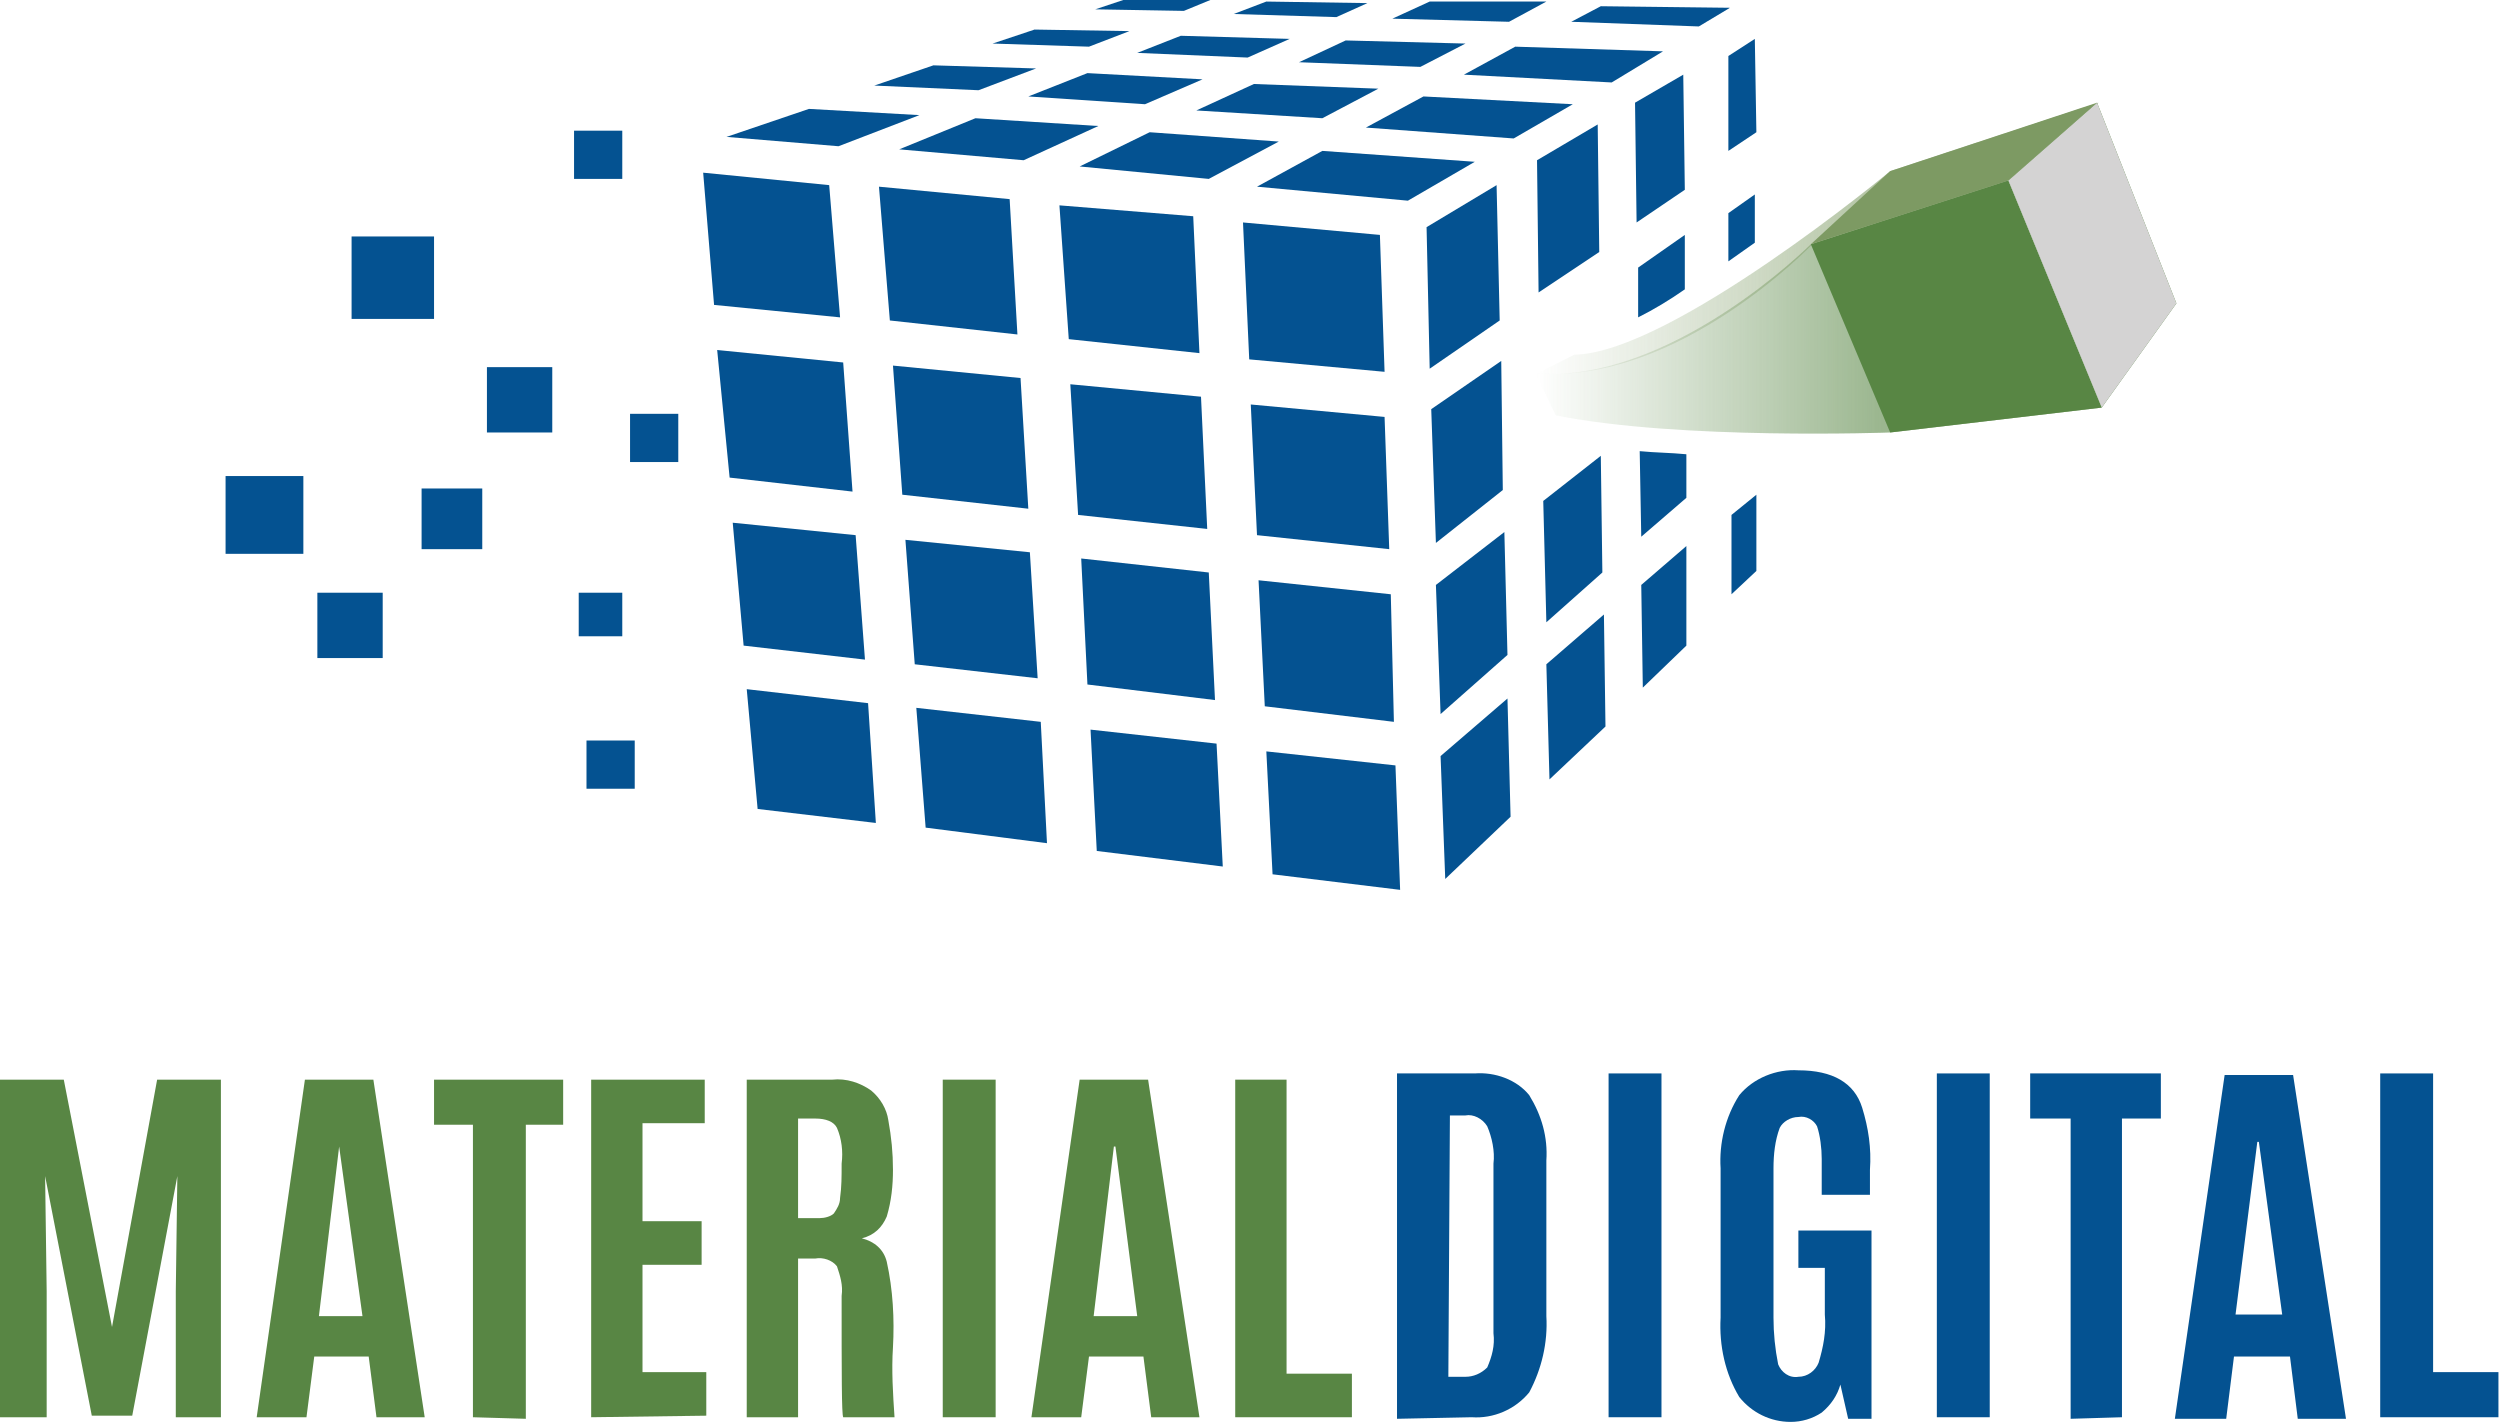
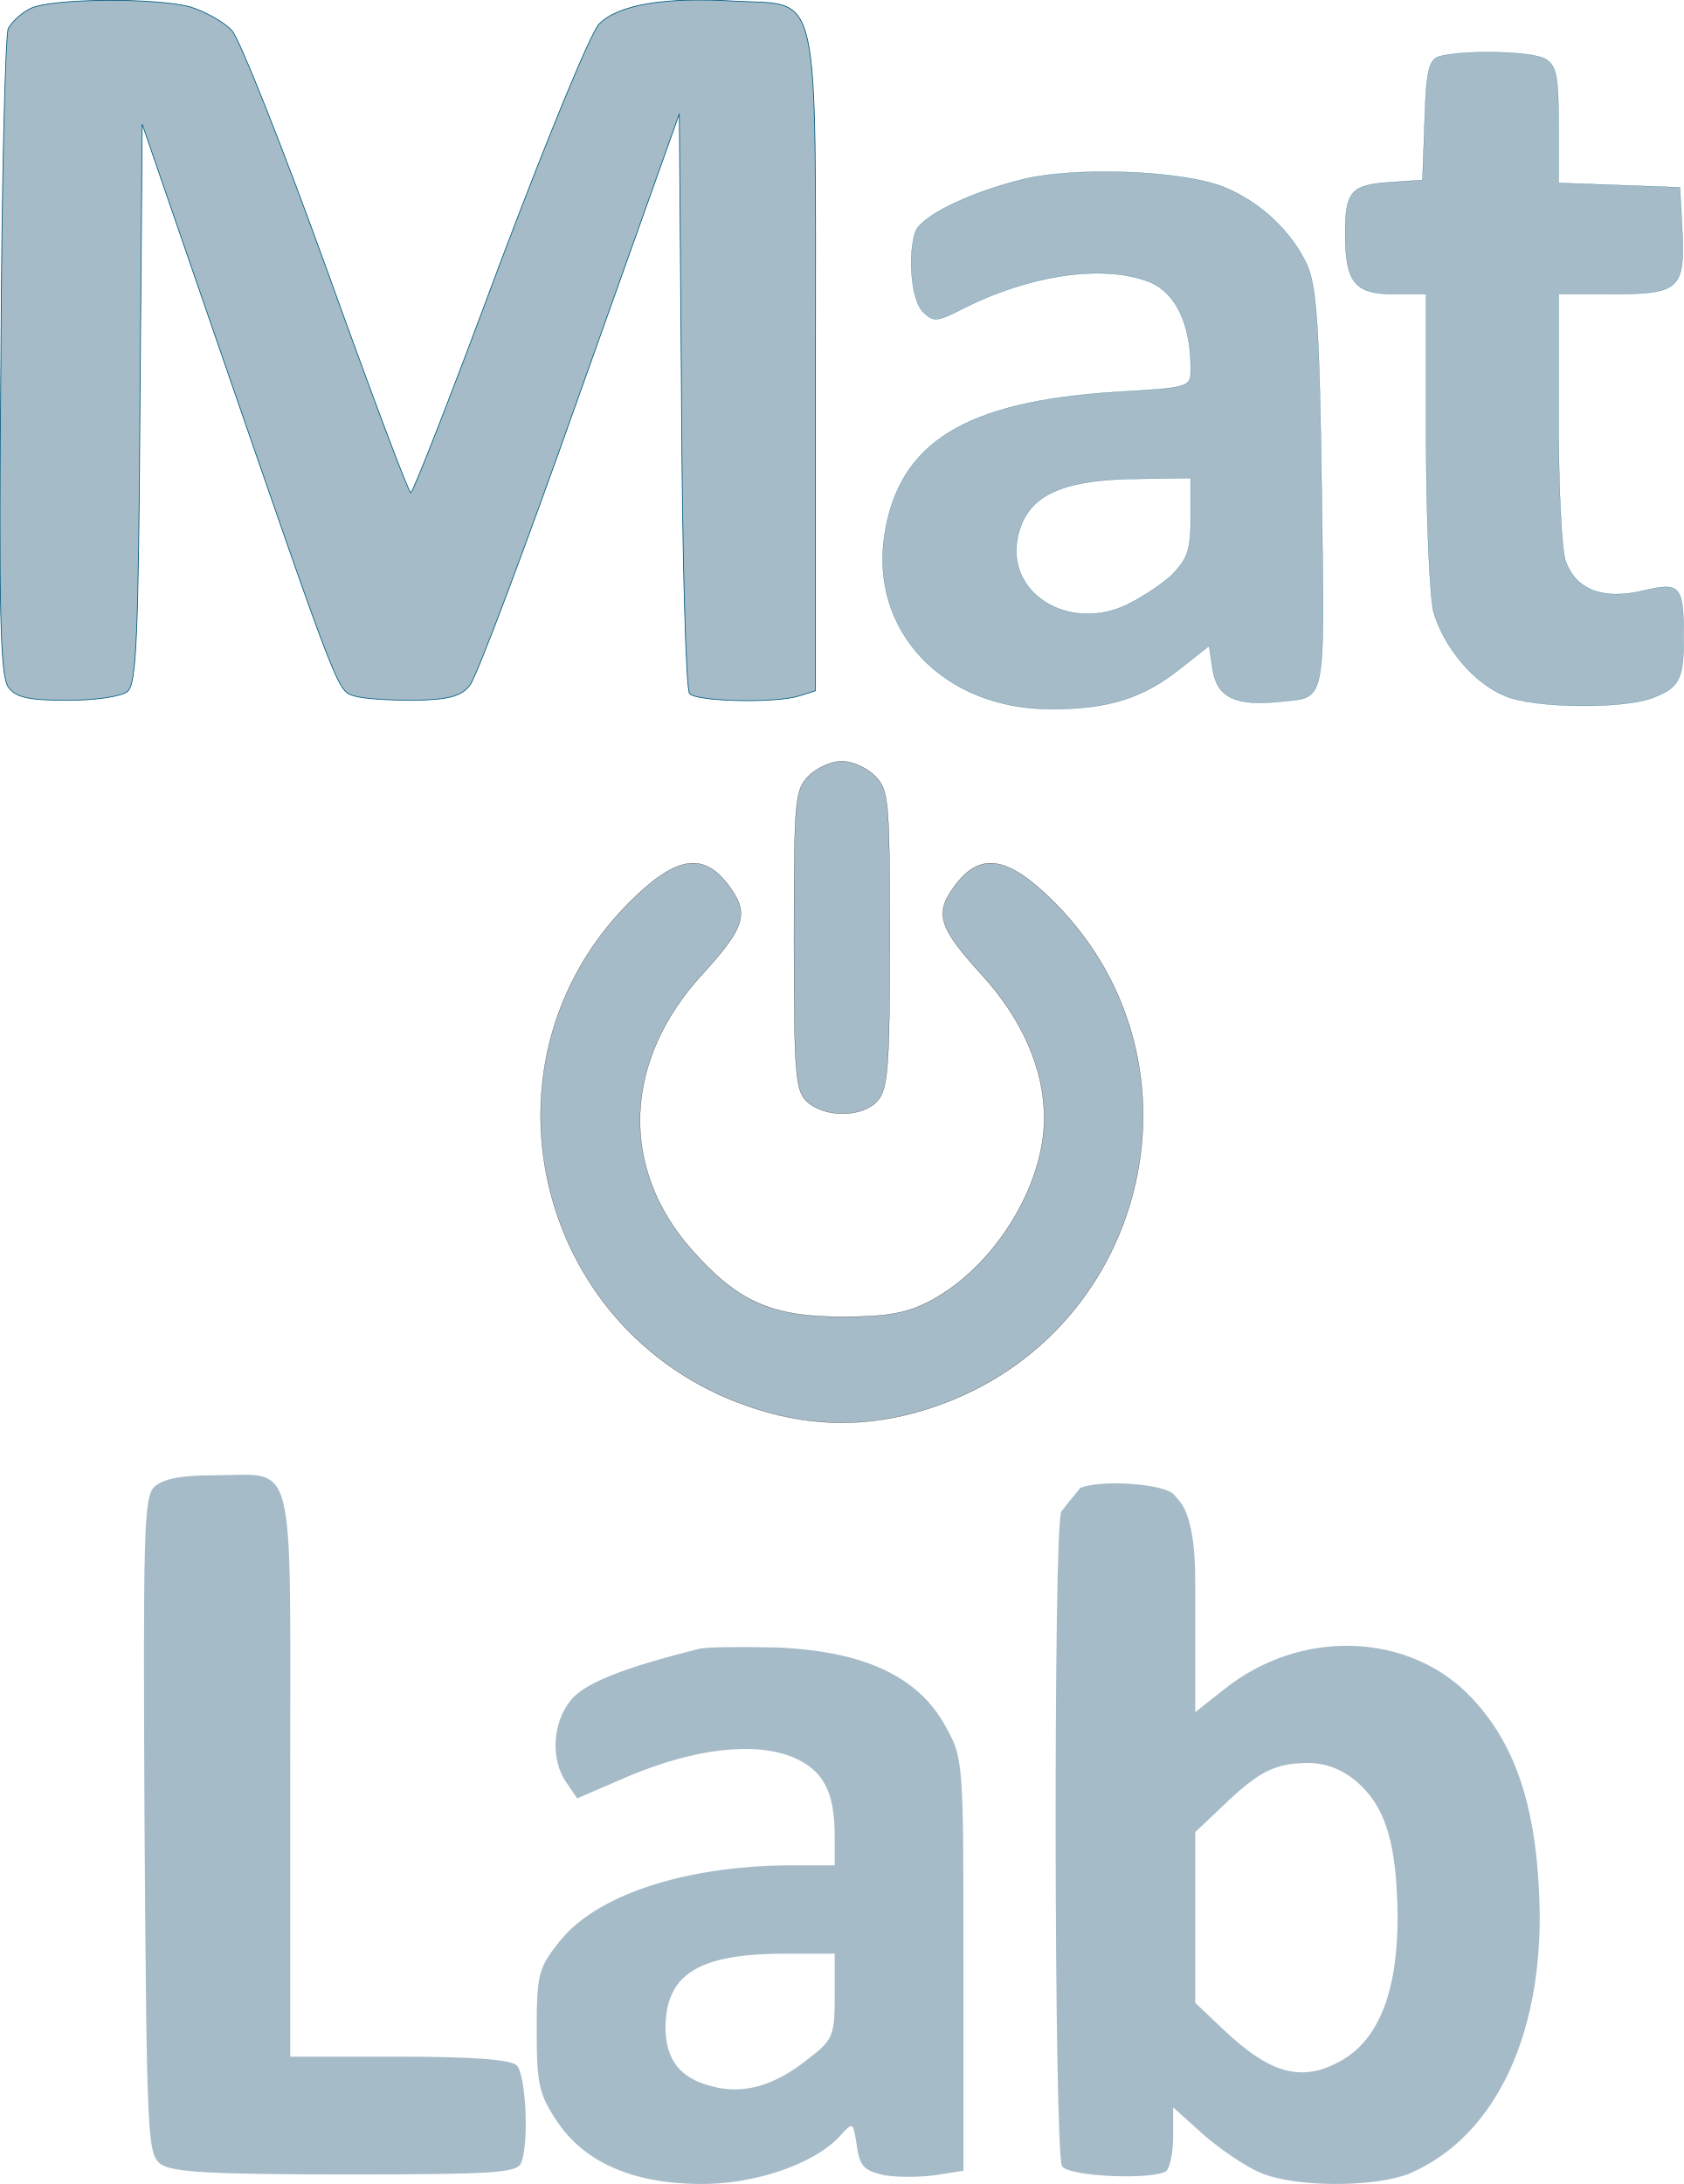
- <svg xmlns="http://www.w3.org/2000/svg" version="1.1" id="Ebene_1" x="0px" y="0px" viewBox="0 0 160.7 91.4" style="enable-background:new 0 0 160.7 91.4;" xml:space="preserve">
-   <style type="text/css">
- 	.st0{fill:#588644;}
- 	.st1{fill:#045291;}
- 	.st2{opacity:0.6;fill:url(#SVGID_1_);enable-background:new    ;}
- 	.st3{opacity:0.6;fill:url(#SVGID_2_);enable-background:new    ;}
- 	.st4{fill:#D4D3D3;}
- 	.st5{fill:#7D9A63;}
+ <svg xmlns="http://www.w3.org/2000/svg" xmlns:xlink="http://www.w3.org/1999/xlink" version="1.1" width="8072.466" height="10469.377">
+   <svg viewBox="-10308.946 -1219.921 8072.466 10469.377" version="1.1" id="SvgjsSvg1014" width="8072.466" height="10469.377">
+     <defs id="SvgjsDefs1013">
+       <color-profile name="Agfa-:-Swop-Standard" xlink:href="../../../Windows/system32/spool/drivers/color/RSWOP.icm" id="SvgjsColor-profile1012" />
+     </defs>
+     <g id="SvgjsG1010" transform="translate(-4140.867,3567.73)" style="fill:#a6bbc8;fill-opacity:1;stroke:#005b7f;stroke-opacity:1">
+       <path class="fil0" d="m -6022.533,-4746.727 c -42.33,21.17 -88.19,63.5 -105.83,95.25 -14.11,31.75 -31.75,740.83 -35.28,1573.39 -10.58,1206.5 -3.53,1531.06 35.28,1583.97 35.28,49.39 95.25,63.5 282.22,63.5 137.58,0 257.53,-17.64 289.28,-42.33 42.33,-35.28 52.92,-254 59.97,-1382.89 l 10.58,-1337.03 331.61,963.08 c 613.83,1778 603.25,1753.31 684.39,1778 42.33,14.11 172.86,21.17 289.28,21.17 162.28,-3.53 222.25,-17.64 264.58,-70.56 31.75,-35.28 268.11,-666.75 529.17,-1404.06 l 476.25,-1337.03 10.58,1375.83 c 3.53,754.94 21.17,1386.42 38.81,1404.06 38.81,38.81 416.28,45.86 525.64,10.58 l 77.61,-24.69 v -1566.33 c 0,-1841.5 28.22,-1718.03 -384.53,-1739.19 -342.19,-21.17 -560.92,17.64 -652.64,109.36 -42.33,45.86 -246.94,543.28 -479.78,1160.64 -222.25,599.72 -412.75,1086.56 -423.33,1086.56 -10.58,0 -190.5,-479.78 -402.17,-1068.92 -211.67,-585.61 -416.28,-1100.67 -455.08,-1146.53 -38.81,-42.33 -130.53,-91.72 -197.56,-112.89 -165.81,-45.86 -670.28,-42.33 -769.06,7.06 z" id="SvgjsPath1009" style="fill:#a6bbc8;fill-opacity:1;stroke:#005b7f;stroke-opacity:1;stroke-width:3.6;stroke-miterlimit:4;stroke-dasharray:none" />
+       <path class="fil0" d="m 733.167,-4517.417 c -49.39,14.11 -63.5,67.03 -70.56,303.39 l -10.58,289.28 -158.75,10.58 c -183.44,14.11 -211.67,42.33 -211.67,246.94 0,232.83 45.86,289.28 229.31,289.28 h 158.75 v 694.97 c 0,384.53 17.64,758.47 35.28,829.03 49.39,169.33 194.03,342.19 342.19,402.17 137.58,59.97 564.44,63.5 705.56,10.58 130.53,-49.39 151.69,-88.19 151.69,-285.75 0,-254 -14.11,-271.64 -194.03,-229.31 -190.5,45.86 -321.03,-3.53 -370.42,-137.58 -21.17,-49.39 -35.28,-359.83 -35.28,-687.92 v -596.19 h 261.06 c 317.5,0 345.72,-24.69 331.61,-306.92 l -10.58,-204.61 -289.28,-10.58 -292.81,-10.58 v -278.69 c 0,-239.89 -10.58,-285.75 -67.03,-317.5 -67.03,-35.28 -384.53,-42.33 -504.47,-10.58 z" id="SvgjsPath1008" style="fill:#a6bbc8;fill-opacity:1;stroke:#005b7f;stroke-opacity:1" />
+       <path class="fil0" d="m -1277.673,-3924.747 c -250.47,63.5 -472.72,172.86 -500.94,246.94 -38.81,109.36 -21.17,328.08 35.28,384.53 49.39,49.39 67.03,49.39 183.44,-10.58 331.61,-169.33 687.92,-218.72 906.64,-130.53 123.47,52.92 194.03,201.08 194.03,412.75 0,91.72 0,91.72 -359.83,112.89 -719.67,45.86 -1037.17,239.89 -1107.72,680.86 -74.08,465.67 282.22,839.61 797.28,839.61 278.69,0 444.5,-52.92 624.42,-197.56 l 134.06,-105.83 17.64,116.42 c 21.17,130.53 109.36,172.86 317.5,151.69 229.31,-24.69 218.72,38.81 204.61,-1008.94 -10.58,-797.28 -24.69,-984.25 -70.56,-1086.56 -74.08,-158.75 -222.25,-299.86 -395.11,-370.42 -194.03,-81.14 -726.72,-102.31 -980.72,-35.28 z m 818.45,1615.72 c 0,158.75 -14.11,201.08 -95.25,282.22 -56.44,49.39 -158.75,116.42 -232.83,148.17 -275.17,112.89 -557.39,-74.08 -500.94,-335.14 42.33,-197.56 204.61,-275.17 575.03,-278.69 l 254,-3.53 v 186.97 z" id="SvgjsPath1007" style="fill:#a6bbc8;fill-opacity:1;stroke:#005b7f;stroke-opacity:1" />
+     </g>
+     <g id="SvgjsG1006" transform="translate(-4274.807,3567.73)" style="fill:#a6bbc8;fill-opacity:1">
+       <path class="fil0" d="m -854.6,2345.197 c 0,0 -76.846,92.167 -90.956,113.327 -38.81,52.92 -35.28,3081.47 3.53,3137.91 28.22,49.39 426.86,67.03 497.42,24.69 17.64,-10.58 35.28,-84.67 35.28,-165.81 v -141.11 l 144.64,130.53 c 81.14,70.56 204.61,155.22 275.17,183.44 162.28,70.56 546.81,70.56 712.61,3.53 423.33,-179.92 659.69,-698.5 620.89,-1368.78 -21.17,-412.75 -119.94,-694.97 -317.5,-906.64 -296.33,-321.03 -825.5,-342.19 -1195.92,-42.33 l -134.06,105.83 v -627.94 c 0,-345.72 -80.795,-385.904 -98.435,-410.594 -35.28,-56.44 -353.899,-78.383 -452.669,-36.053 z m 1323.684,1406.217 c 141.11,123.47 194.03,296.33 197.56,652.64 0,349.25 -88.19,578.56 -261.06,680.86 -190.5,112.89 -345.72,74.08 -575.03,-144.64 l -134.06,-127 v -409.22 -409.22 l 134.06,-127 c 172.86,-165.81 246.94,-201.08 402.17,-204.61 88.19,0 162.28,28.22 236.36,88.19 z" id="SvgjsPath1005" style="fill:#a6bbc8;fill-opacity:1" />
+       <path class="fil0" d="m -5295.306,2340.824 c -49.39,49.39 -52.92,225.78 -45.86,1626.31 10.58,1506.36 14.11,1569.86 77.61,1619.25 56.44,38.81 236.36,49.39 889,49.39 712.61,0 821.97,-7.06 839.61,-56.44 38.81,-98.78 21.17,-423.33 -21.17,-465.67 -28.22,-28.22 -204.61,-42.33 -564.44,-42.33 h -522.11 v -1358.19 c 0,-1559.28 31.75,-1428.75 -366.89,-1428.75 -162.28,0 -243.42,17.64 -285.75,56.44 z" id="SvgjsPath1004" style="fill:#a6bbc8;fill-opacity:1" />
+       <path class="fil0" d="m -2684.756,3116.944 c -366.89,91.72 -550.33,165.81 -613.83,246.94 -88.19,109.36 -95.25,285.75 -21.17,391.58 l 52.92,77.61 254,-109.36 c 313.97,-130.53 596.19,-162.28 779.64,-88.19 148.17,63.5 201.08,165.81 201.08,381 v 137.58 h -201.08 c -518.58,0 -952.5,144.64 -1125.36,373.94 -95.25,119.94 -102.31,155.22 -102.31,419.81 0,250.47 10.58,303.39 95.25,430.39 130.53,197.56 359.83,299.86 680.86,303.39 268.11,3.53 553.86,-95.25 677.33,-229.31 63.5,-70.56 63.5,-70.56 81.14,45.86 14.11,98.78 35.28,119.94 130.53,141.11 59.97,10.58 172.86,10.58 246.94,0 l 134.06,-21.17 v -987.78 c 0,-987.78 0,-987.78 -88.19,-1146.53 -130.53,-236.36 -391.58,-356.31 -804.33,-373.94 -169.33,-3.53 -338.67,-3.53 -377.47,7.06 z m 652.64,1661.58 c 0,190.5 -7.06,211.67 -127,303.39 -162.28,130.53 -313.97,172.86 -465.67,130.53 -148.17,-38.81 -215.19,-123.47 -218.72,-275.17 0,-257.53 151.69,-356.31 557.39,-359.83 h 254 z" id="SvgjsPath1003" style="fill:#a6bbc8;fill-opacity:1" />
+     </g>
+     <g id="SvgjsG1002" transform="translate(-4062.852,3697.788)" style="stroke:#000000;stroke-opacity:1;fill:#a6bbc8;fill-opacity:1">
+       <path class="fil0" d="m -2368.616,-1198.358 c -67.03,67.03 -70.56,116.42 -70.56,786.69 0,652.64 7.06,723.19 63.5,776.11 88.19,77.61 264.58,74.08 335.14,-3.53 52.92,-56.44 59.97,-165.81 59.97,-776.11 0,-666.75 -3.53,-716.14 -70.56,-783.17 -38.81,-38.81 -109.36,-70.56 -158.75,-70.56 -49.39,0 -119.94,31.75 -158.75,70.56 z" id="SvgjsPath1001" style="stroke:#000000;stroke-opacity:1;fill:#a6bbc8;fill-opacity:1" />
+       <path class="fil0" d="m -3229.386,-591.578 c -776.11,779.64 -440.97,2102.56 617.36,2430.64 271.64,84.67 532.69,84.67 804.33,0 1058.33,-328.08 1393.47,-1651 617.36,-2430.64 -218.72,-218.72 -349.25,-243.42 -469.19,-91.72 -109.36,141.11 -91.72,204.61 116.42,433.92 197.56,215.19 303.39,455.08 303.39,691.44 0,328.08 -239.89,712.61 -543.28,874.89 -112.89,59.97 -204.61,77.61 -426.86,77.61 -338.67,0 -500.94,-74.08 -719.67,-321.03 -349.25,-395.11 -328.08,-910.17 52.92,-1322.92 208.14,-229.31 225.78,-292.81 116.42,-433.92 -119.94,-151.69 -250.47,-127 -469.19,91.72 z" id="SvgjsPath1000" style="stroke:#000000;stroke-opacity:1;fill:#a6bbc8;fill-opacity:1" />
+     </g>
+   </svg>
+   <style>@media (prefers-color-scheme: light) { :root { filter: none; } }
</style>
-   <g>
-     <g>
-       <path class="st0" d="M0,91.1V69.4h4.1l3.1,15.9l2.9-15.9h4.1v21.7h-2.9V83l0.1-7.4L8.5,91H5.9l-3-15.4L3,83v8.1L0,91.1z" />
-       <path class="st0" d="M16.5,91.1l3.1-21.7H24l3.3,21.7h-3.1l-0.5-3.9h-3.5l-0.5,3.9H16.5z M23.3,84.6l-1.5-10.9h0l-1.3,10.9H23.3z" />
-       <path class="st0" d="M30.4,91.1V72.3h-2.5v-2.9h8.3v2.9h-2.4v18.9L30.4,91.1z" />
-       <path class="st0" d="M38,91.1V69.4h7.3v2.8h-4v6.3h3.8v2.8h-3.8v6.9h4.1v2.8L38,91.1z" />
-       <path class="st0" d="M52.4,80.9h-1.1v10.2h-3.3V69.4h5.5c0.9-0.1,1.8,0.2,2.5,0.7c0.6,0.5,1,1.2,1.1,1.9c0.2,1.1,0.3,2.1,0.3,3.2    c0,1-0.1,2-0.4,3c-0.3,0.7-0.8,1.2-1.6,1.4c0.8,0.2,1.4,0.7,1.6,1.5c0.4,1.8,0.5,3.7,0.4,5.5c-0.1,1.5,0,3,0.1,4.5h-3.3    c-0.1-0.2-0.1-2.8-0.1-7.8c0.1-0.7-0.1-1.3-0.3-1.9C53.5,81,52.9,80.8,52.4,80.9z M51.4,78.3h1.3c0.3,0,0.7-0.1,0.9-0.3    c0.2-0.3,0.4-0.6,0.4-1c0.1-0.7,0.1-1.4,0.1-2.1v-0.1c0.1-0.8,0-1.6-0.3-2.3c-0.2-0.4-0.7-0.6-1.4-0.6h-1.1V78.3z" />
-       <path class="st0" d="M60.6,91.1V69.4H64v21.7L60.6,91.1z" />
-       <path class="st0" d="M66.3,91.1l3.1-21.7h4.4l3.3,21.7H74l-0.5-3.9H70l-0.5,3.9L66.3,91.1z M73.1,84.6l-1.4-10.9h-0.1l-1.3,10.9    L73.1,84.6z" />
-       <path class="st0" d="M79.4,91.1V69.4h3.3v18.9h4.2v2.8L79.4,91.1z" />
-       <g>
-         <path class="st1" d="M89.8,91.2V69h5c1.3-0.1,2.7,0.4,3.5,1.4c0.8,1.3,1.2,2.7,1.1,4.2v10c0.1,1.7-0.3,3.4-1.1,4.9     c-0.9,1.1-2.3,1.7-3.7,1.6L89.8,91.2z M93.1,88.5h1.1c0.5,0,1-0.2,1.4-0.6c0.3-0.7,0.5-1.4,0.4-2.2V74.8c0.1-0.8-0.1-1.7-0.4-2.4     c-0.3-0.5-0.9-0.8-1.4-0.7h-1L93.1,88.5z" />
-         <path class="st1" d="M103.4,91.2V69h3.4v22.1H103.4z" />
-         <path class="st1" d="M115.1,91.4c-1.3,0-2.5-0.6-3.3-1.6c-0.9-1.5-1.3-3.3-1.2-5.1v-9.6c-0.1-1.6,0.3-3.3,1.2-4.7     c0.9-1.1,2.4-1.7,3.8-1.6c2.2,0,3.6,0.8,4.1,2.4c0.4,1.3,0.6,2.6,0.5,4v1.6h-3.1v-2.3c0-0.7-0.1-1.5-0.3-2.1     c-0.2-0.4-0.7-0.7-1.2-0.6c-0.5,0-1,0.3-1.2,0.7c-0.3,0.8-0.4,1.7-0.4,2.6v9.6c0,1,0.1,2,0.3,3c0.2,0.5,0.7,0.9,1.3,0.8     c0.6,0,1.1-0.4,1.3-0.9c0.3-1,0.5-2,0.4-3.1v-3h-1.7v-2.4h4.7v12.1h-1.5l-0.5-2.2c-0.2,0.7-0.6,1.3-1.2,1.8     C116.5,91.2,115.8,91.4,115.1,91.4z" />
-         <path class="st1" d="M124.5,91.2V69h3.4v22.1H124.5z" />
-         <path class="st1" d="M133.1,91.2V71.9h-2.6V69h8.4v2.9h-2.5v19.2L133.1,91.2z" />
-         <path class="st1" d="M139.8,91.2l3.2-22.1h4.4l3.4,22.1h-3.1l-0.5-4h-3.6l-0.5,4H139.8z M146.7,84.5l-1.5-11.1h-0.1l-1.4,11.1     L146.7,84.5z" />
-         <path class="st1" d="M153,91.2V69h3.4v19.2h4.2v2.9H153z" />
-       </g>
-       <rect x="22.6" y="15.2" class="st1" width="5.3" height="5.3" />
-       <rect x="14.5" y="30.6" class="st1" width="5" height="5" />
-       <rect x="27.1" y="31.4" class="st1" width="3.9" height="3.9" />
-       <rect x="40.5" y="26.6" class="st1" width="3.1" height="3.1" />
-       <rect x="37.2" y="38.1" class="st1" width="2.8" height="2.8" />
-       <rect x="37.7" y="47.6" class="st1" width="3.1" height="3.1" />
-       <rect x="36.9" y="8.4" class="st1" width="3.1" height="3.1" />
-       <rect x="31.3" y="23.6" class="st1" width="4.2" height="4.2" />
-       <rect x="20.4" y="38.1" class="st1" width="4.2" height="4.2" />
-       <linearGradient id="SVGID_1_" gradientUnits="userSpaceOnUse" x1="98.76" y1="72.32" x2="135.12" y2="72.32" gradientTransform="matrix(1 0 0 -1 0 92.0556)">
-         <stop offset="0" style="stop-color:#588644;stop-opacity:0" />
-         <stop offset="0.61" style="stop-color:#588644" />
-       </linearGradient>
-       <path class="st2" d="M116.4,15.7c0,0-9,9-17.7,8.3l0,0l1.3,2.7c8,1.6,21.5,1.1,21.5,1.1l13.6-1.6l-6.1-14.6L116.4,15.7z" />
-       <linearGradient id="SVGID_2_" gradientUnits="userSpaceOnUse" x1="98.76" y1="76.743" x2="134.83" y2="76.743" gradientTransform="matrix(1 0 0 -1 0 92.0556)">
-         <stop offset="0" style="stop-color:#7D9A63;stop-opacity:0" />
-         <stop offset="0.63" style="stop-color:#7D9A63" />
-       </linearGradient>
-       <path class="st3" d="M129.1,11.6l5.8-5L121.5,11c0,0-14.1,11.7-20.3,11.8L98.8,24l0,0c9.1,0.7,17.7-8.3,17.7-8.3L129.1,11.6z" />
-       <polygon class="st0" points="116.4,15.7 121.5,27.8 135.1,26.2 129.1,11.6   " />
-       <polygon class="st0" points="135.1,26.2 139.9,19.5 134.8,6.6 129.1,11.6   " />
-       <polygon class="st4" points="135.1,26.2 139.9,19.5 134.8,6.6 129.1,11.6   " />
-       <polygon class="st5" points="129.1,11.6 134.8,6.6 121.5,11 116.4,15.7   " />
-       <g>
-         <polygon class="st1" points="57.2,20.6 65.4,21.5 64.9,12.8 56.5,12    " />
-         <polygon class="st1" points="77.1,22.7 76.7,13.9 68.1,13.2 68.7,21.8    " />
-         <polygon class="st1" points="70.1,46.9 70.5,54.7 78.6,55.7 78.2,47.8    " />
-         <polygon class="st1" points="80.9,37.3 81.3,45.4 89.6,46.4 89.4,38.2    " />
-         <polygon class="st1" points="69.5,35.9 69.9,44 78.1,45 77.7,36.8    " />
-         <polygon class="st1" points="89.3,35.3 89,26.8 80.4,26 80.8,34.4    " />
-         <polygon class="st1" points="81.4,48.3 81.8,56.2 90,57.2 89.7,49.2    " />
-         <polygon class="st1" points="77.6,34 77.2,25.5 68.8,24.7 69.3,33.1    " />
-         <polygon class="st1" points="58.9,45.5 59.5,53.2 67.3,54.2 66.9,46.4    " />
-         <polygon class="st1" points="66.1,32.7 65.6,24.3 57.4,23.5 58,31.8    " />
-         <polygon class="st1" points="53.3,11.9 45.2,11.1 45.9,19.6 54,20.4    " />
-         <polygon class="st1" points="48,44.3 48.7,52 56.3,52.9 55.8,45.2    " />
-         <polygon class="st1" points="58.2,34.7 58.8,42.7 66.7,43.6 66.2,35.5    " />
-         <polygon class="st1" points="54.2,23.3 46.1,22.5 46.9,30.7 54.8,31.6    " />
-         <polygon class="st1" points="89,23.9 88.7,15.1 79.9,14.3 80.3,23.1    " />
-         <polygon class="st1" points="55,34.4 47.1,33.6 47.8,41.5 55.6,42.4    " />
-         <polygon class="st1" points="111.3,33.1 111.3,38.2 112.9,36.7 112.9,31.8    " />
-         <polygon class="st1" points="112.9,8.5 112.8,2.5 111.1,3.6 111.1,9.7    " />
-         <polygon class="st1" points="105.5,37.6 105.6,44.2 108.4,41.5 108.4,35.1    " />
-         <polygon class="st1" points="99.4,42.7 99.6,50.1 103.2,46.7 103.1,39.5    " />
-         <polygon class="st1" points="92.6,48.6 92.9,56.5 97.1,52.5 96.9,44.9    " />
-         <g>
-           <path class="st1" d="M112.8,12.5l-1.7,1.2v3.1l1.7-1.2L112.8,12.5z" />
-           <path class="st1" d="M105.5,34.5l2.9-2.5v-2.8c-1-0.1-2-0.1-3-0.2L105.5,34.5z" />
-           <path class="st1" d="M108.3,15.1l-3,2.1v3.2c1-0.5,2-1.1,3-1.8V15.1z" />
-         </g>
-         <polygon class="st1" points="108.3,12.2 108.2,4.8 105.1,6.6 105.2,14.3    " />
-         <polygon class="st1" points="103,36.8 102.9,29.3 99.2,32.2 99.4,40    " />
-         <polygon class="st1" points="98.8,10.3 98.9,18.8 102.8,16.2 102.7,8    " />
-         <polygon class="st1" points="96.9,42.1 96.7,34.2 92.3,37.6 92.6,45.9    " />
-         <polygon class="st1" points="96.4,20.6 96.2,11.9 91.7,14.6 91.9,23.7    " />
-         <polygon class="st1" points="85.9,1.1 87.9,0.2 81.4,0.1 79.3,0.9    " />
-         <polygon class="st1" points="109.2,1.7 111.2,0.5 102.9,0.4 101,1.4    " />
-         <polygon class="st1" points="80.2,3.7 82.9,2.5 75.9,2.3 73.1,3.4    " />
-         <polygon class="st1" points="73.6,6.7 77.3,5.1 69.9,4.7 66.1,6.2    " />
-         <polygon class="st1" points="65.8,10.3 70.6,8.1 62.7,7.6 57.8,9.6    " />
-         <polygon class="st1" points="97,1.4 99.4,0.1 91.9,0.1 89.5,1.2    " />
-         <polygon class="st1" points="86.5,2.6 83.5,4 91.3,4.3 94.2,2.8    " />
-         <polygon class="st1" points="80.6,5.4 76.9,7.1 85,7.6 88.6,5.7    " />
-         <polygon class="st1" points="77.7,11.5 82.2,9.1 73.9,8.5 69.4,10.7    " />
-         <polygon class="st1" points="97.4,3 94.1,4.8 103.6,5.3 106.9,3.3    " />
-         <polygon class="st1" points="91.5,6.2 87.8,8.2 97.3,8.9 101.1,6.7    " />
-         <polygon class="st1" points="85,9.7 80.8,12 90.5,12.9 94.8,10.4    " />
-         <polygon class="st1" points="72.2,0 70.4,0.6 76.1,0.7 77.8,0    " />
-         <polygon class="st1" points="66.5,1.9 63.8,2.8 70,3 72.6,2    " />
-         <polygon class="st1" points="60,4.2 56.2,5.5 62.9,5.8 66.6,4.4    " />
-         <polygon class="st1" points="52,7 46.7,8.8 53.9,9.4 59.1,7.4    " />
-         <polygon class="st1" points="96.6,31.5 96.5,23.2 92,26.3 92.3,34.9    " />
-       </g>
-     </g>
-   </g>
</svg>
